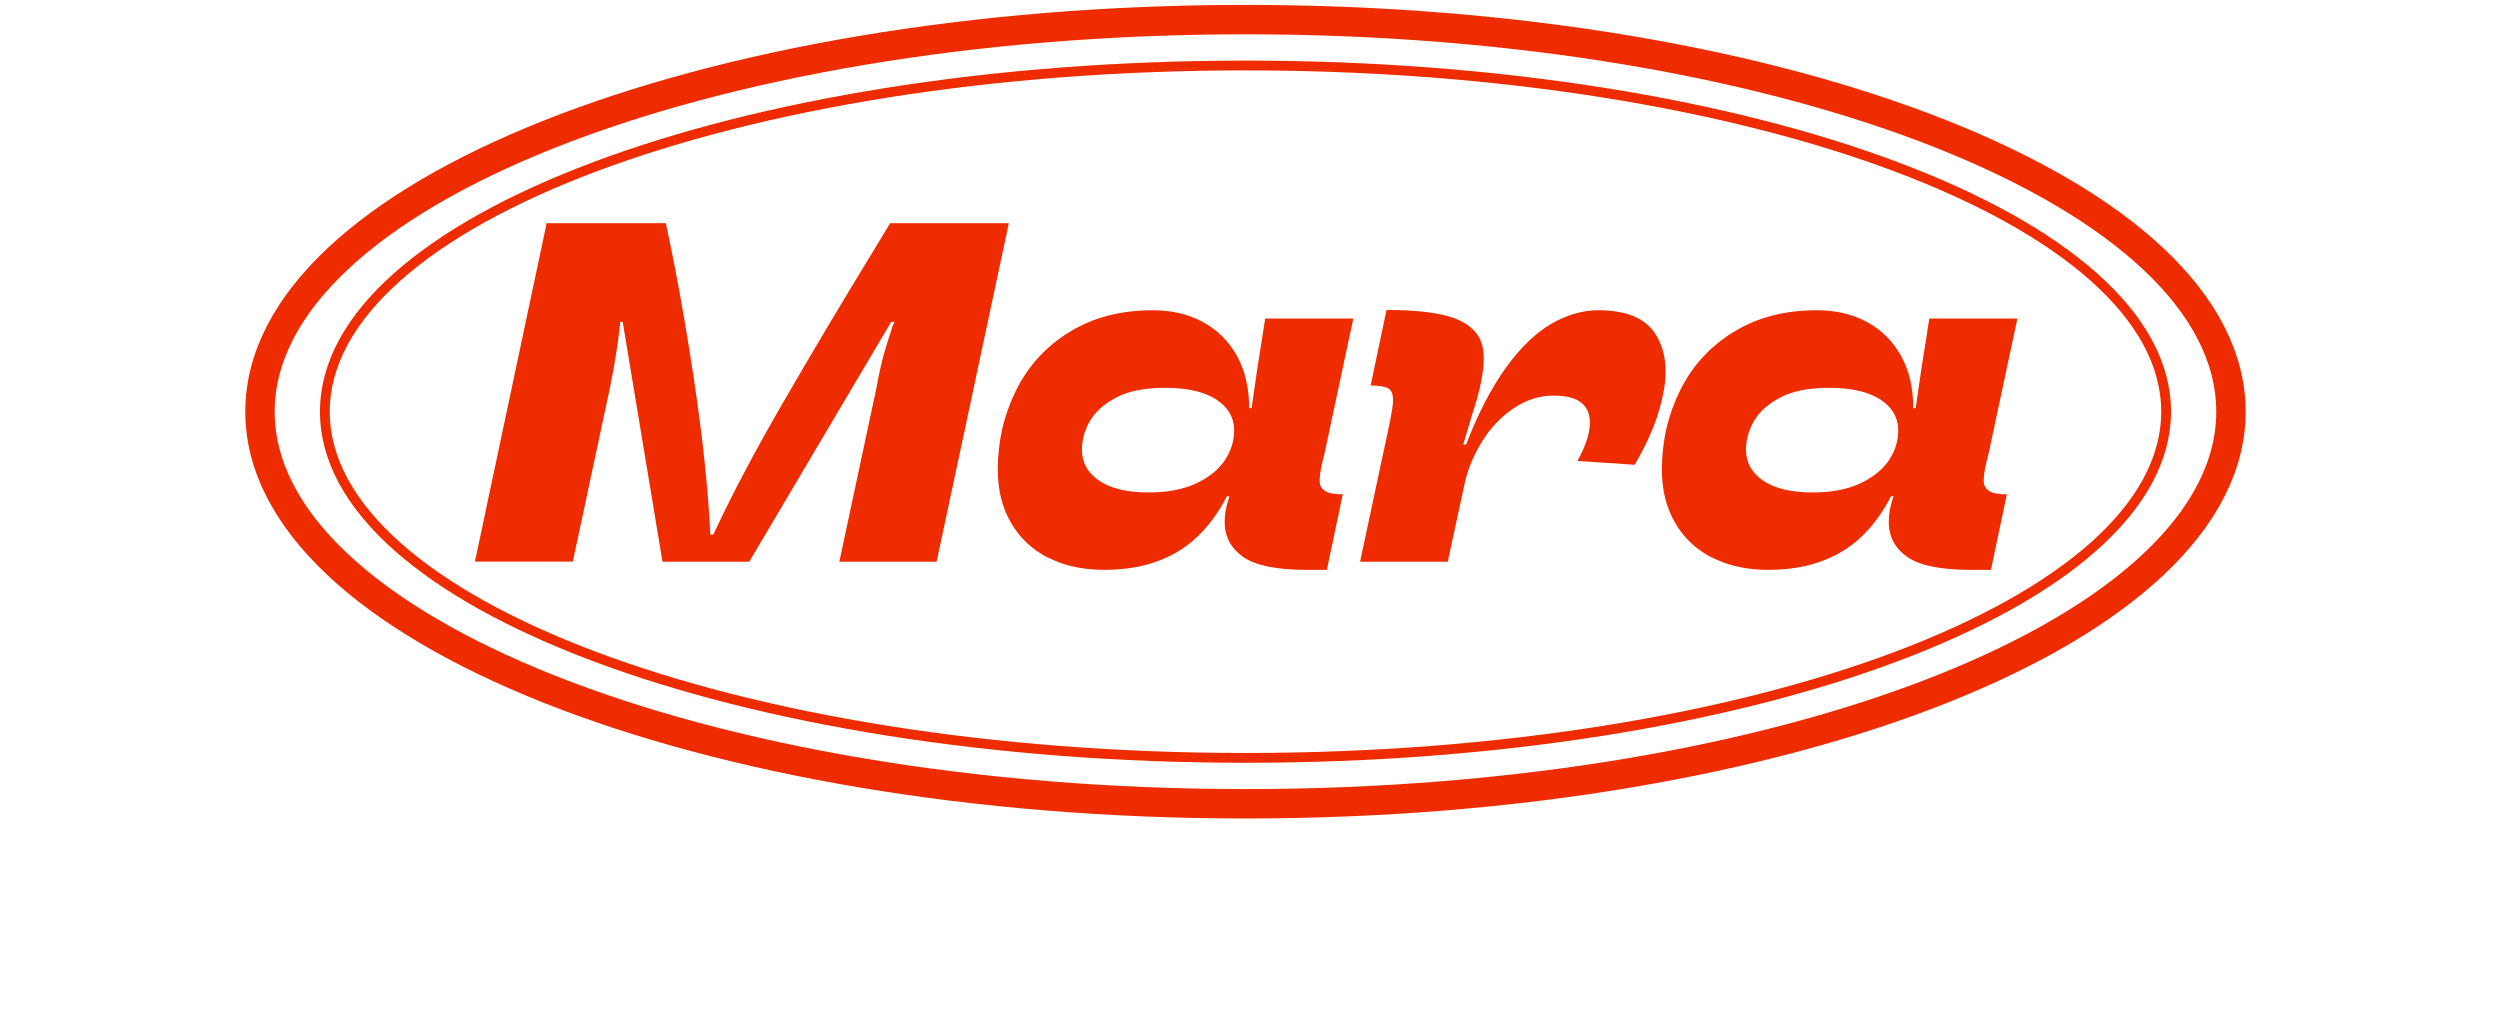
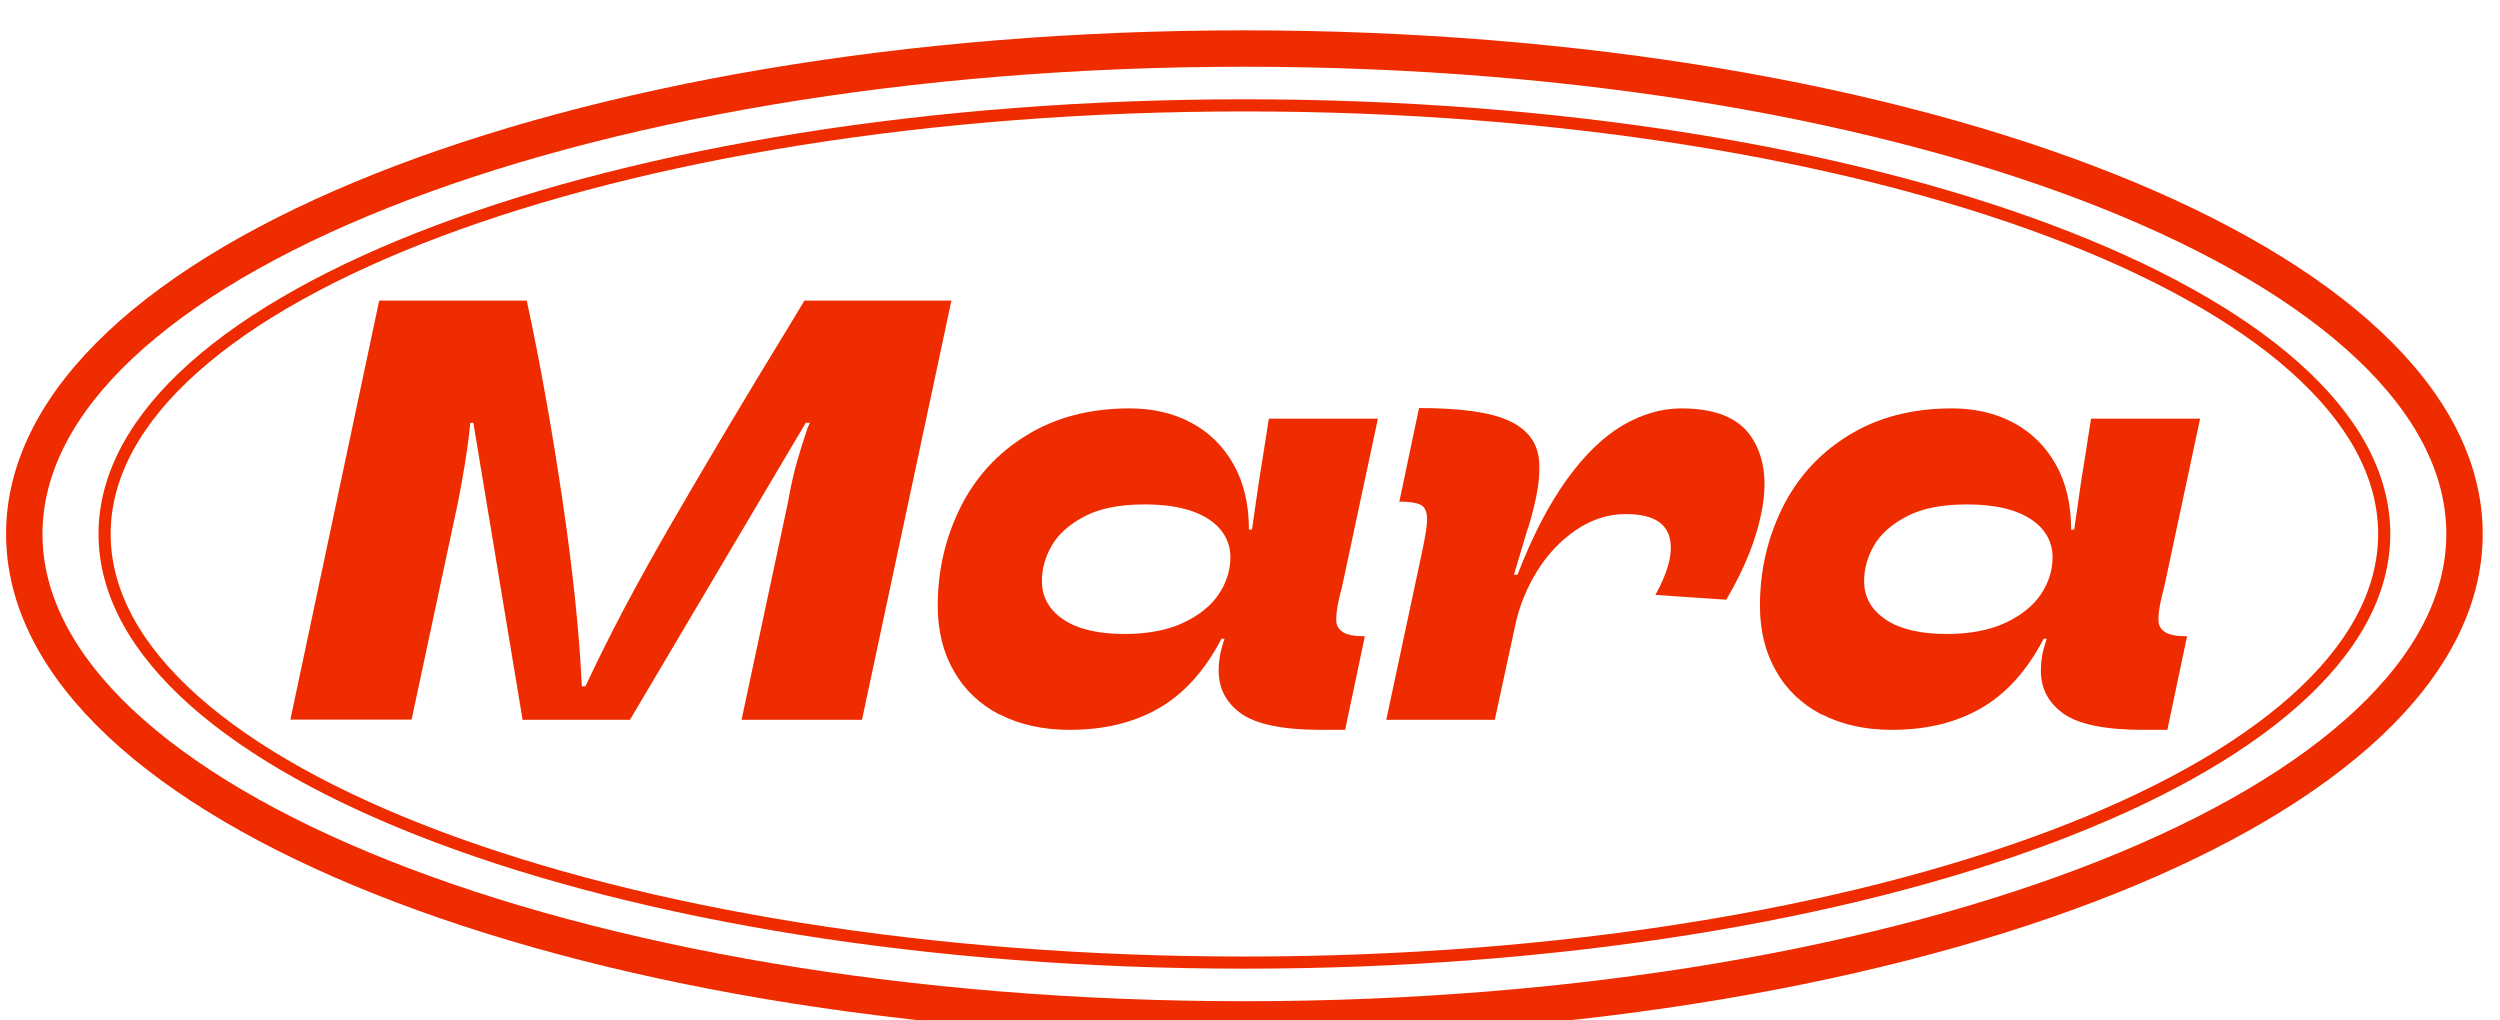
- <svg xmlns="http://www.w3.org/2000/svg" width="103" height="42" viewBox="0 0 103 52" fill="none">
+ <svg xmlns="http://www.w3.org/2000/svg" width="103" height="42" viewBox="0 0 103 40" fill="none">
  <path d="M15.624 11.386H21.703C22.249 13.922 22.733 16.638 23.162 19.525C23.591 22.412 23.864 24.995 23.973 27.274H24.122C25.058 25.261 26.236 23.029 27.657 20.578C29.077 18.128 30.684 15.413 32.502 12.447L33.142 11.386H39.198L35.514 28.655H30.552L32.456 19.736C32.573 19.08 32.697 18.503 32.838 18.019C32.978 17.535 33.103 17.129 33.22 16.794C33.252 16.661 33.306 16.536 33.368 16.419H33.197L25.955 28.655H21.531L19.502 16.419H19.377C19.361 16.552 19.346 16.7 19.33 16.864C19.244 17.621 19.088 18.581 18.862 19.728L16.958 28.647H11.964L15.624 11.378V11.386Z" fill="#EF2B00" />
  <path d="M41.187 28.444C40.376 28.023 39.743 27.43 39.299 26.649C38.854 25.877 38.635 24.98 38.635 23.957C38.635 22.506 38.948 21.164 39.564 19.915C40.181 18.674 41.086 17.676 42.28 16.942C43.474 16.201 44.894 15.826 46.54 15.826C47.492 15.826 48.343 16.021 49.084 16.419C49.825 16.817 50.403 17.387 50.824 18.136C51.246 18.885 51.456 19.782 51.456 20.82H51.581C51.683 20.142 51.776 19.463 51.878 18.768C51.979 18.159 52.112 17.317 52.276 16.248H56.77L55.288 23.193L55.186 23.591C55.085 24.02 55.046 24.34 55.054 24.55C55.054 24.769 55.155 24.933 55.327 25.042C55.498 25.159 55.803 25.214 56.232 25.214L55.42 29.069H54.406C52.853 29.069 51.769 28.842 51.144 28.405C50.52 27.96 50.208 27.367 50.208 26.626C50.208 26.447 50.223 26.259 50.255 26.056C50.286 25.861 50.34 25.659 50.403 25.463C50.419 25.432 50.434 25.378 50.45 25.315H50.325C49.646 26.618 48.795 27.57 47.758 28.171C46.72 28.772 45.495 29.069 44.074 29.069C42.974 29.069 42.014 28.858 41.195 28.436L41.187 28.444ZM48.749 24.66C49.396 24.355 49.888 23.965 50.208 23.489C50.528 23.013 50.692 22.498 50.692 21.96C50.692 21.53 50.559 21.156 50.286 20.82C50.013 20.493 49.615 20.235 49.1 20.056C48.585 19.876 47.937 19.782 47.157 19.782C46.135 19.782 45.307 19.946 44.683 20.274C44.059 20.602 43.606 21 43.333 21.476C43.06 21.952 42.927 22.436 42.927 22.943C42.927 23.598 43.224 24.129 43.817 24.527C44.41 24.925 45.253 25.12 46.337 25.12C47.289 25.12 48.093 24.964 48.749 24.66Z" fill="#EF2B00" />
  <path d="M58.792 20.368C58.792 20.095 58.714 19.907 58.558 19.814C58.402 19.72 58.097 19.666 57.653 19.666L58.464 15.811C60.158 15.811 61.383 15.982 62.132 16.318C62.881 16.653 63.302 17.168 63.396 17.863C63.49 18.557 63.341 19.509 62.967 20.727L62.92 20.852L62.374 22.678H62.522C63.131 21.093 63.809 19.79 64.551 18.76C65.292 17.73 66.065 16.989 66.861 16.521C67.657 16.06 68.46 15.826 69.272 15.826C70.653 15.826 71.613 16.209 72.136 16.973C72.659 17.738 72.822 18.729 72.604 19.939C72.393 21.148 71.894 22.404 71.121 23.708L68.203 23.512C68.601 22.787 68.811 22.178 68.835 21.671C68.858 21.172 68.718 20.797 68.406 20.547C68.094 20.297 67.618 20.18 66.97 20.18C66.244 20.18 65.565 20.407 64.918 20.844C64.278 21.289 63.747 21.85 63.326 22.537C62.904 23.224 62.616 23.926 62.452 24.652L61.586 28.655H57.114L58.574 21.811C58.722 21.117 58.8 20.641 58.8 20.368H58.792Z" fill="#EF2B00" />
  <path d="M75.062 28.444C74.25 28.023 73.618 27.43 73.174 26.649C72.729 25.877 72.51 24.98 72.51 23.957C72.51 22.506 72.822 21.164 73.439 19.915C74.055 18.674 74.96 17.676 76.154 16.942C77.348 16.201 78.769 15.826 80.415 15.826C81.367 15.826 82.218 16.021 82.959 16.419C83.7 16.817 84.278 17.387 84.699 18.136C85.121 18.885 85.331 19.782 85.331 20.82H85.456C85.558 20.142 85.651 19.463 85.752 18.768C85.854 18.159 85.987 17.317 86.15 16.248H90.645L89.163 23.193L89.061 23.591C88.96 24.02 88.921 24.34 88.928 24.55C88.928 24.769 89.03 24.933 89.202 25.042C89.373 25.159 89.678 25.214 90.107 25.214L89.295 29.069H88.281C86.728 29.069 85.643 28.842 85.019 28.405C84.395 27.96 84.083 27.367 84.083 26.626C84.083 26.447 84.098 26.259 84.129 26.056C84.161 25.861 84.215 25.659 84.278 25.463C84.293 25.432 84.309 25.378 84.325 25.315H84.2C83.521 26.618 82.67 27.57 81.632 28.171C80.594 28.772 79.369 29.069 77.949 29.069C76.849 29.069 75.889 28.858 75.07 28.436L75.062 28.444ZM82.623 24.66C83.271 24.355 83.763 23.965 84.083 23.489C84.403 23.013 84.566 22.498 84.566 21.96C84.566 21.53 84.434 21.156 84.161 20.82C83.888 20.493 83.49 20.235 82.975 20.056C82.46 19.876 81.812 19.782 81.031 19.782C80.009 19.782 79.182 19.946 78.558 20.274C77.934 20.602 77.481 21 77.208 21.476C76.935 21.952 76.802 22.436 76.802 22.943C76.802 23.598 77.099 24.129 77.692 24.527C78.285 24.925 79.127 25.12 80.212 25.12C81.164 25.12 81.968 24.964 82.623 24.66Z" fill="#EF2B00" />
  <path d="M51.269 38.659C77.205 38.659 98.23 30.753 98.23 21C98.23 11.247 77.205 3.341 51.269 3.341C25.334 3.341 4.309 11.247 4.309 21C4.309 30.753 25.334 38.659 51.269 38.659Z" stroke="#EF2B00" stroke-width="0.5" stroke-miterlimit="10" />
  <path d="M51.269 41C79.032 41 101.538 32.046 101.538 21C101.538 9.954 79.032 1 51.269 1C23.506 1 1 9.954 1 21C1 32.046 23.506 41 51.269 41Z" stroke="#EF2B00" stroke-width="1.5" stroke-miterlimit="10" />
</svg>
